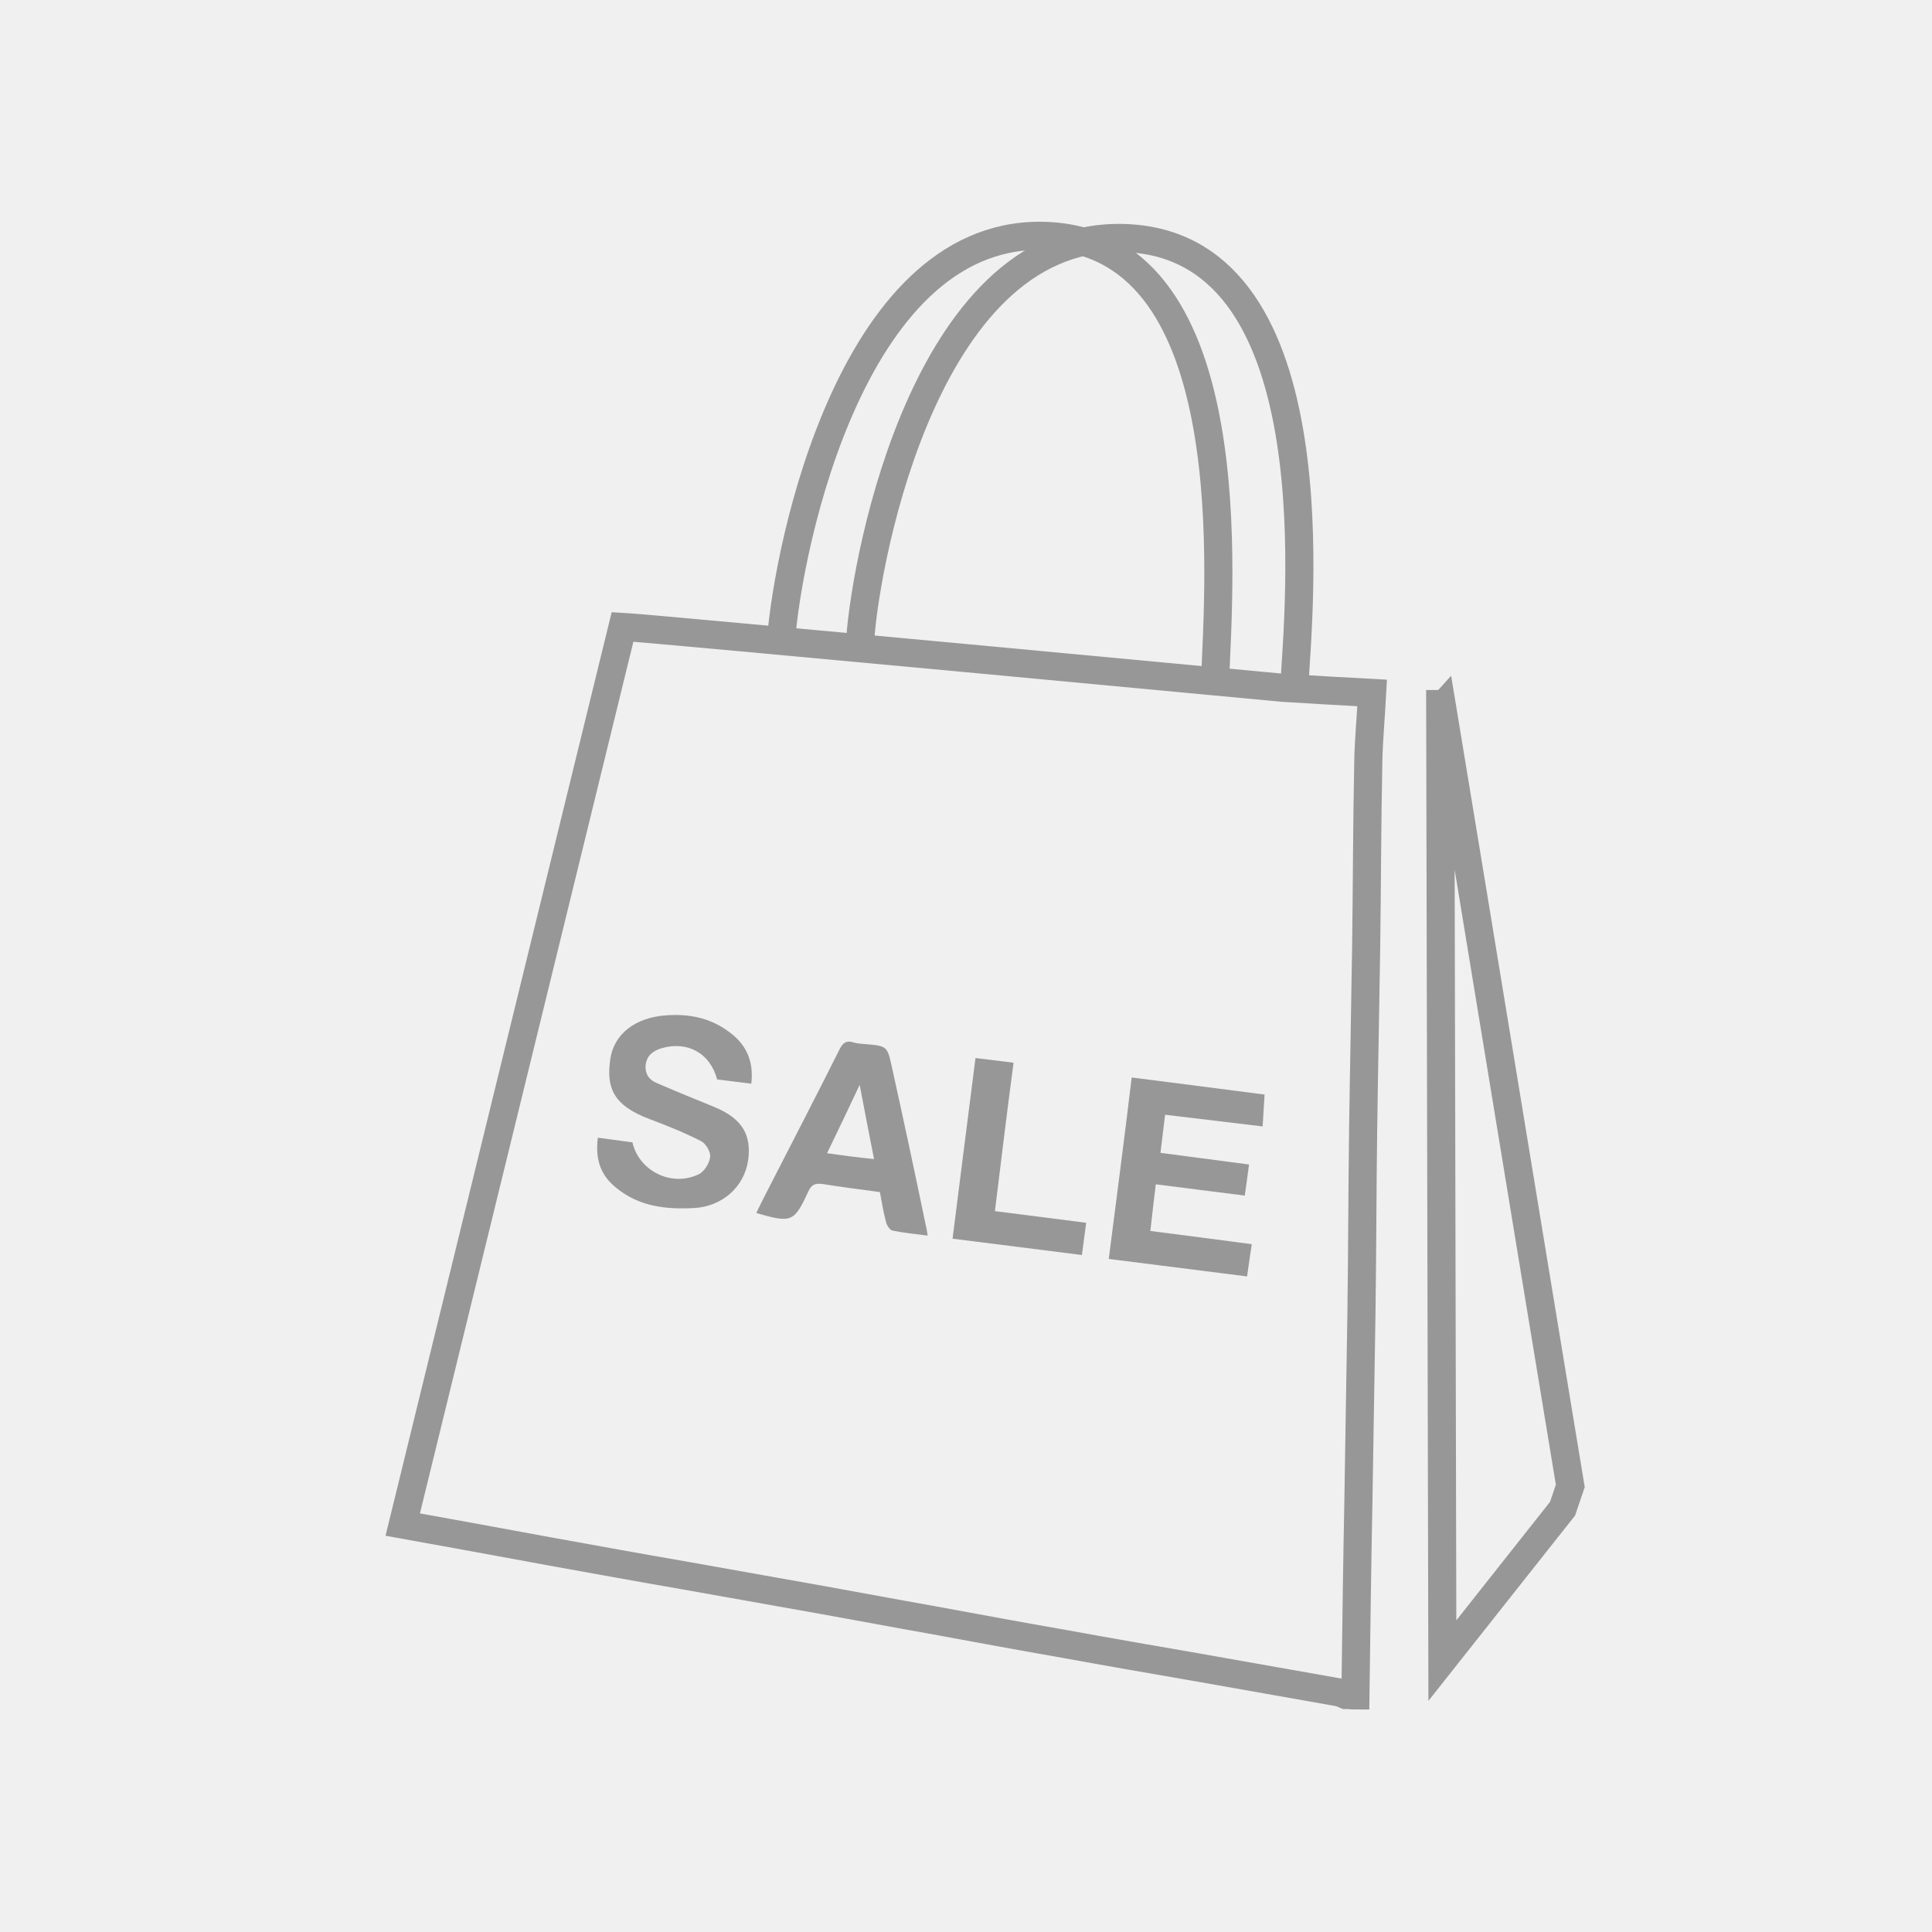
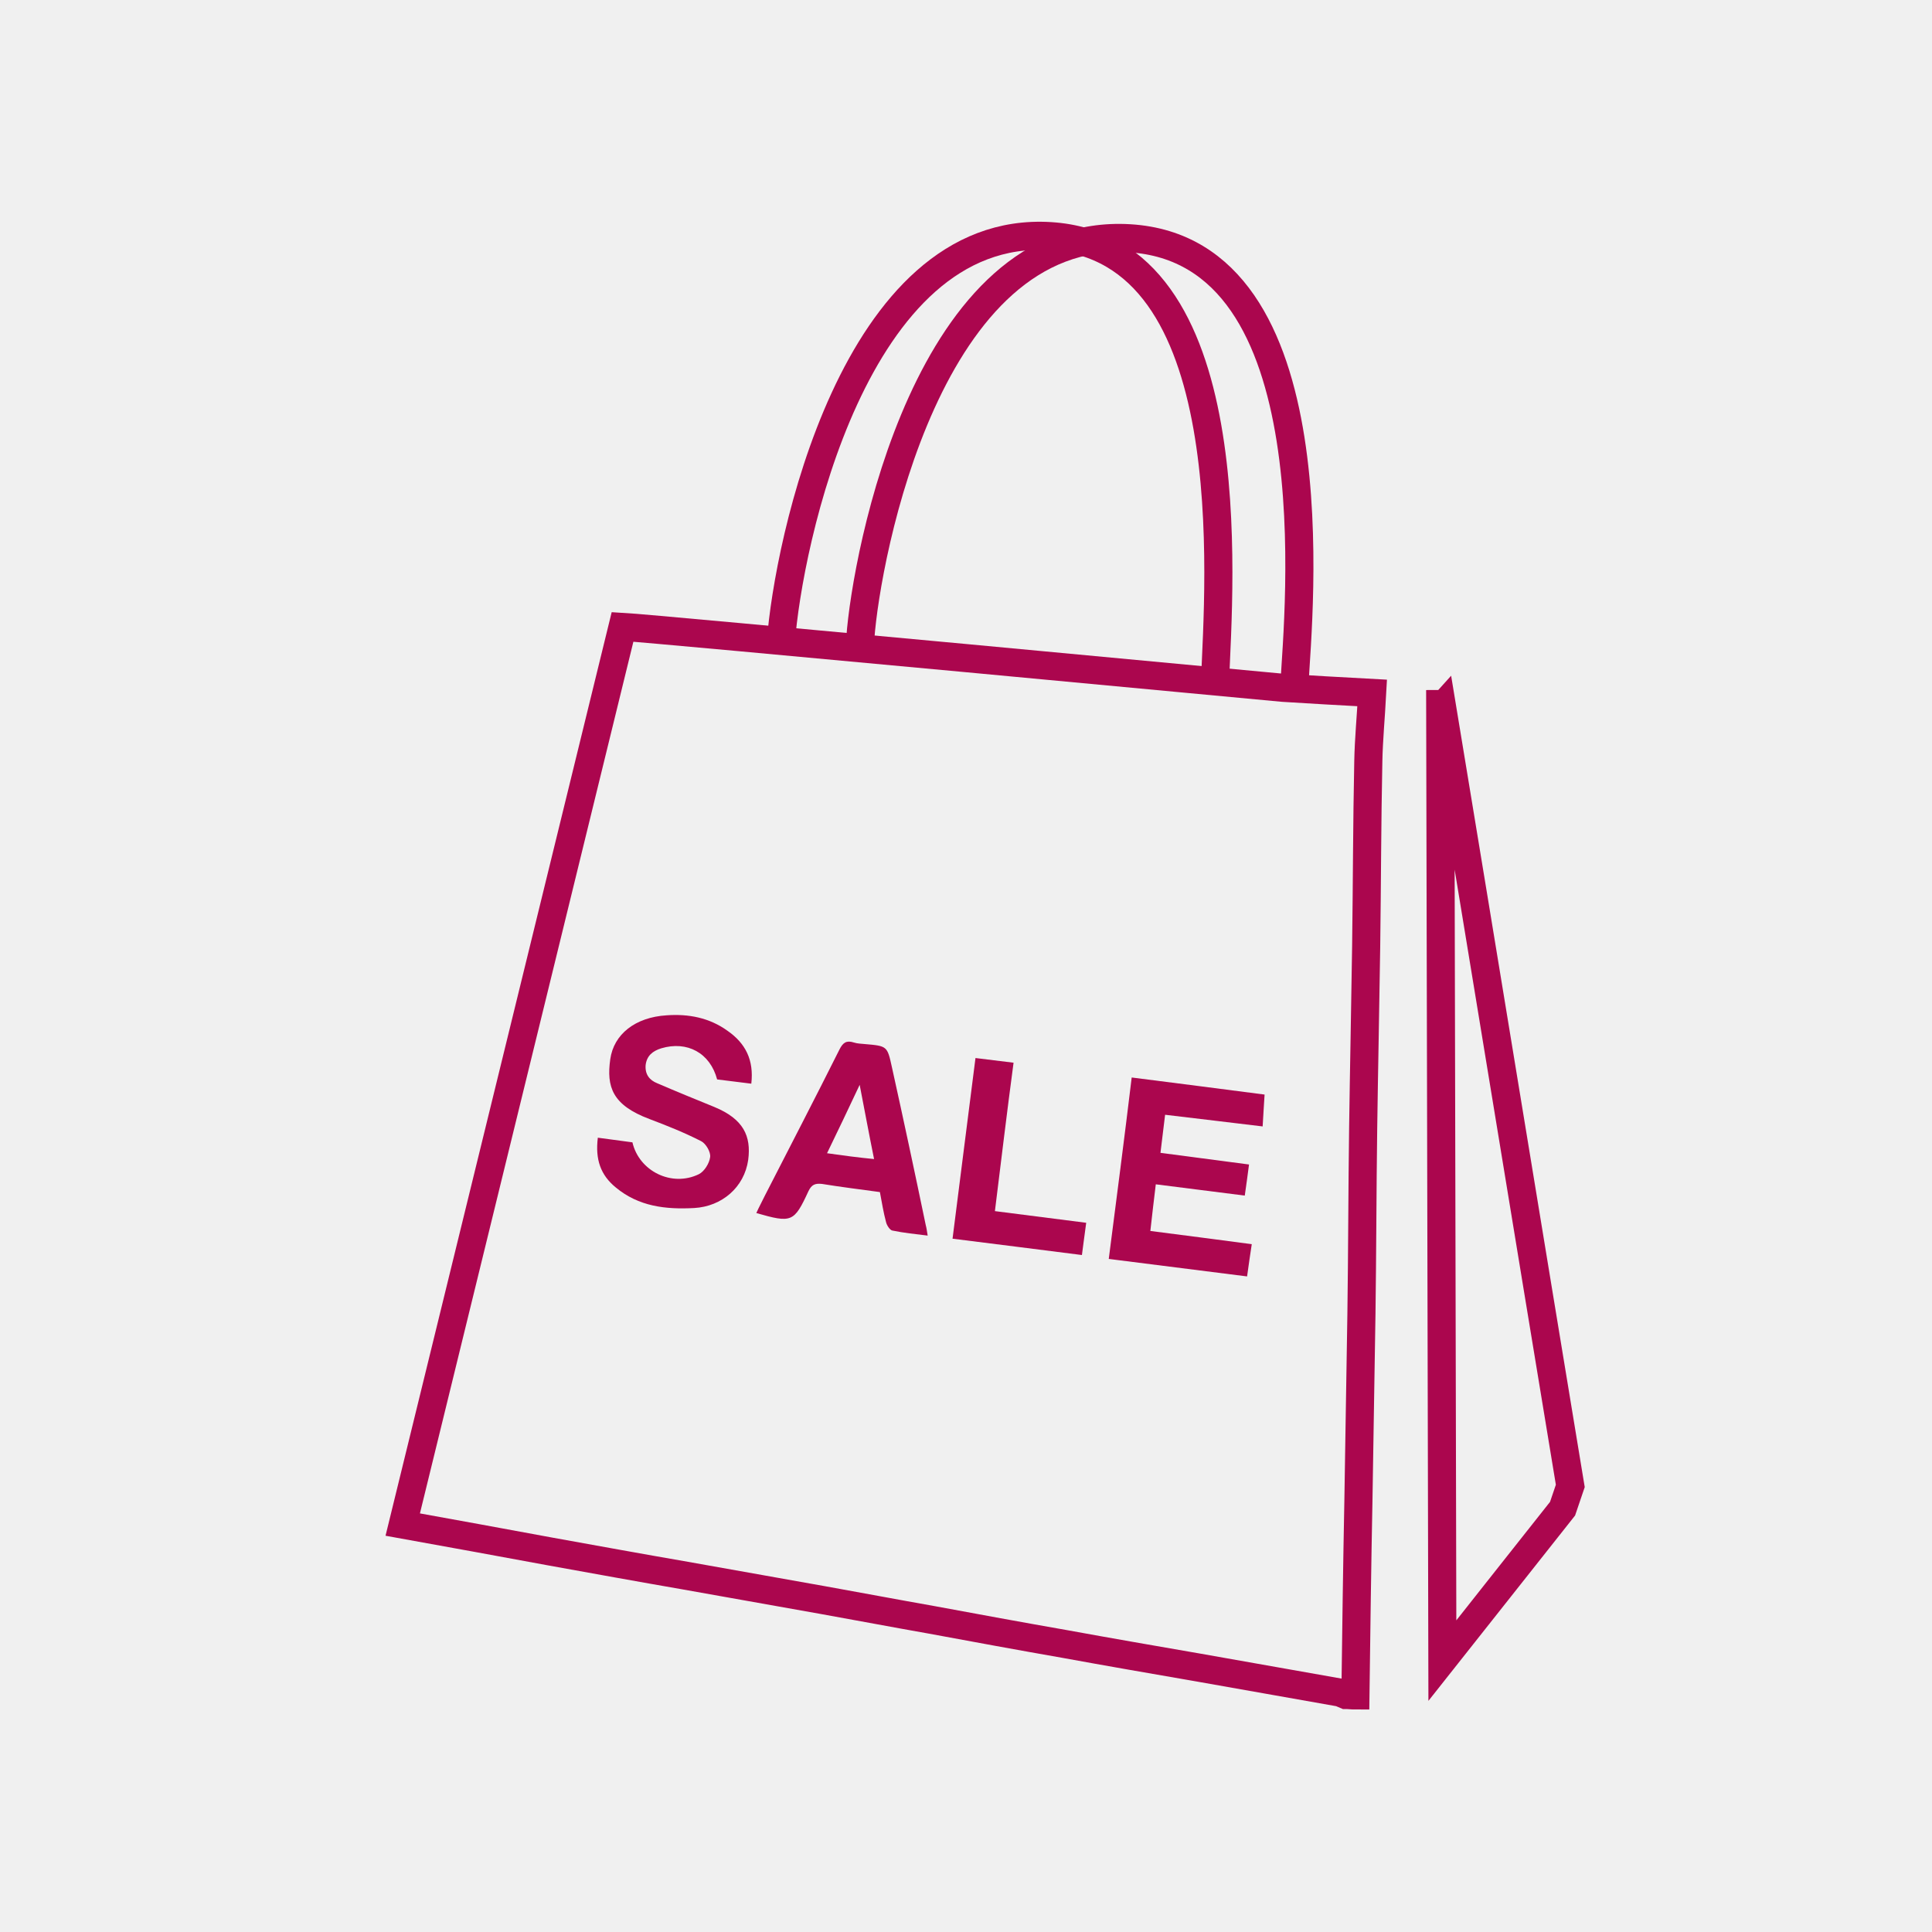
<svg xmlns="http://www.w3.org/2000/svg" width="55" height="55" viewBox="0 0 55 55" fill="none">
  <g clip-path="url(#clip0)">
-     <path d="M44.483 42.949C43.347 44.379 42.234 45.797 41.061 47.276C41.037 38.146 41.024 29.089 41 20.044C41.012 20.044 41.024 20.044 41.037 20.032C42.259 27.427 43.469 34.833 44.703 42.301L44.483 42.949Z" stroke="#979797" stroke-width="0.8" stroke-miterlimit="10" />
-     <path d="M28.854 30.253C28.478 30.209 28.135 30.164 27.77 30.12C27.549 31.834 27.338 33.538 27.117 35.263C28.367 35.418 29.573 35.573 30.8 35.728C30.845 35.407 30.878 35.108 30.922 34.81C30.037 34.699 29.208 34.589 28.323 34.478C28.5 33.051 28.666 31.657 28.854 30.253Z" fill="#979797" />
-     <path d="M20.713 29.346C20.194 28.97 19.596 28.859 18.977 28.904C18.081 28.959 17.473 29.445 17.373 30.153C17.262 30.939 17.428 31.459 18.49 31.857C18.988 32.045 19.486 32.244 19.961 32.487C20.094 32.554 20.238 32.797 20.216 32.941C20.194 33.118 20.05 33.35 19.895 33.427C19.121 33.803 18.192 33.339 18.004 32.52C17.683 32.476 17.362 32.432 17.019 32.388C16.942 33.007 17.097 33.45 17.528 33.803C18.181 34.346 18.944 34.434 19.762 34.39C20.548 34.346 21.189 33.803 21.3 33.018C21.388 32.343 21.167 31.857 20.337 31.514C19.795 31.293 19.253 31.072 18.712 30.839C18.49 30.751 18.358 30.585 18.38 30.319C18.413 30.054 18.579 29.921 18.822 29.844C19.563 29.622 20.216 29.976 20.415 30.729C20.736 30.773 21.067 30.806 21.388 30.85C21.466 30.175 21.222 29.7 20.713 29.346Z" fill="#979797" />
-     <path d="M25.392 30.386C25.259 29.777 25.259 29.777 24.617 29.722C24.518 29.711 24.407 29.711 24.308 29.678C24.097 29.611 23.998 29.678 23.898 29.877C23.201 31.27 22.483 32.653 21.775 34.036C21.697 34.202 21.609 34.356 21.531 34.533C22.538 34.821 22.604 34.799 23.013 33.914C23.102 33.726 23.201 33.682 23.401 33.704C23.942 33.792 24.485 33.859 25.049 33.936C25.104 34.224 25.148 34.511 25.226 34.799C25.248 34.887 25.336 35.02 25.403 35.031C25.723 35.098 26.055 35.131 26.409 35.175C26.387 35.042 26.376 34.954 26.354 34.876C26.044 33.383 25.723 31.879 25.392 30.386ZM23.544 32.83C23.854 32.188 24.153 31.569 24.473 30.883C24.617 31.624 24.739 32.288 24.883 32.996C24.429 32.952 24.009 32.896 23.544 32.83Z" fill="#979797" />
-     <path d="M31.564 35.839C32.892 36.005 34.186 36.171 35.502 36.337C35.546 36.005 35.591 35.717 35.635 35.419C34.639 35.286 33.688 35.164 32.748 35.043C32.803 34.567 32.847 34.158 32.903 33.715C33.755 33.826 34.584 33.925 35.436 34.036C35.48 33.748 35.513 33.472 35.557 33.151C34.706 33.041 33.887 32.93 33.036 32.819C33.08 32.443 33.124 32.1 33.168 31.735C34.12 31.846 35.016 31.957 35.945 32.067C35.967 31.735 35.978 31.459 36 31.16C34.75 30.994 33.5 30.84 32.217 30.674C32.007 32.421 31.786 34.114 31.564 35.839Z" fill="#979797" />
-     <path d="M36.52 19.58C36.52 19.58 18.603 17.893 17.723 17.845C15.645 26.339 13.555 34.858 11.465 43.401C12.895 43.658 14.288 43.914 15.681 44.171C16.965 44.403 18.248 44.636 19.519 44.856C20.827 45.088 22.123 45.32 23.43 45.552C24.457 45.736 25.484 45.931 26.523 46.114C27.782 46.347 29.04 46.579 30.299 46.799C31.57 47.031 32.842 47.251 34.113 47.471C35.445 47.703 36.789 47.948 38.121 48.18C38.183 48.192 38.244 48.229 38.305 48.253C38.403 48.253 38.488 48.266 38.586 48.266C38.61 46.408 38.635 44.538 38.672 42.68C38.696 40.92 38.733 39.16 38.757 37.412C38.782 35.652 38.782 33.904 38.806 32.145C38.83 30.409 38.867 28.673 38.892 26.938C38.916 25.178 38.916 23.43 38.953 21.67C38.965 21.047 39.026 20.423 39.063 19.727C38.134 19.678 37.315 19.629 36.52 19.58Z" stroke="#979797" stroke-width="0.8" stroke-miterlimit="10" />
-     <path d="M34.589 19.397C34.699 16.61 35.457 7.064 29.896 6.722C24.298 6.38 22.428 15.559 22.232 18.26" stroke="#979797" stroke-width="0.8" stroke-miterlimit="10" />
-     <path d="M36.849 19.494C36.959 17.441 38.01 7.138 32.156 6.783C26.423 6.441 24.663 15.803 24.492 18.162" stroke="#979797" stroke-width="0.8" stroke-miterlimit="10" />
+     <path d="M44.483 42.949C43.347 44.379 42.234 45.797 41.061 47.276C41.037 38.146 41.024 29.089 41 20.044C41.012 20.044 41.024 20.044 41.037 20.032C42.259 27.427 43.469 34.833 44.703 42.301L44.483 42.949Z" stroke="#ab064e" stroke-width="0.8" stroke-miterlimit="10" />
+     <path d="M28.854 30.253C28.478 30.209 28.135 30.164 27.77 30.12C27.549 31.834 27.338 33.538 27.117 35.263C28.367 35.418 29.573 35.573 30.8 35.728C30.845 35.407 30.878 35.108 30.922 34.81C30.037 34.699 29.208 34.589 28.323 34.478C28.5 33.051 28.666 31.657 28.854 30.253Z" fill="#ab064e" />
+     <path d="M20.713 29.346C20.194 28.97 19.596 28.859 18.977 28.904C18.081 28.959 17.473 29.445 17.373 30.153C17.262 30.939 17.428 31.459 18.49 31.857C18.988 32.045 19.486 32.244 19.961 32.487C20.094 32.554 20.238 32.797 20.216 32.941C20.194 33.118 20.05 33.35 19.895 33.427C19.121 33.803 18.192 33.339 18.004 32.52C17.683 32.476 17.362 32.432 17.019 32.388C16.942 33.007 17.097 33.45 17.528 33.803C18.181 34.346 18.944 34.434 19.762 34.39C20.548 34.346 21.189 33.803 21.3 33.018C21.388 32.343 21.167 31.857 20.337 31.514C19.795 31.293 19.253 31.072 18.712 30.839C18.49 30.751 18.358 30.585 18.38 30.319C18.413 30.054 18.579 29.921 18.822 29.844C19.563 29.622 20.216 29.976 20.415 30.729C20.736 30.773 21.067 30.806 21.388 30.85C21.466 30.175 21.222 29.7 20.713 29.346Z" fill="#ab064e" />
+     <path d="M25.392 30.386C25.259 29.777 25.259 29.777 24.617 29.722C24.518 29.711 24.407 29.711 24.308 29.678C24.097 29.611 23.998 29.678 23.898 29.877C23.201 31.27 22.483 32.653 21.775 34.036C21.697 34.202 21.609 34.356 21.531 34.533C22.538 34.821 22.604 34.799 23.013 33.914C23.102 33.726 23.201 33.682 23.401 33.704C23.942 33.792 24.485 33.859 25.049 33.936C25.104 34.224 25.148 34.511 25.226 34.799C25.248 34.887 25.336 35.02 25.403 35.031C25.723 35.098 26.055 35.131 26.409 35.175C26.387 35.042 26.376 34.954 26.354 34.876C26.044 33.383 25.723 31.879 25.392 30.386ZM23.544 32.83C23.854 32.188 24.153 31.569 24.473 30.883C24.617 31.624 24.739 32.288 24.883 32.996C24.429 32.952 24.009 32.896 23.544 32.83Z" fill="#ab064e" />
+     <path d="M31.564 35.839C32.892 36.005 34.186 36.171 35.502 36.337C35.546 36.005 35.591 35.717 35.635 35.419C34.639 35.286 33.688 35.164 32.748 35.043C32.803 34.567 32.847 34.158 32.903 33.715C33.755 33.826 34.584 33.925 35.436 34.036C35.48 33.748 35.513 33.472 35.557 33.151C34.706 33.041 33.887 32.93 33.036 32.819C33.08 32.443 33.124 32.1 33.168 31.735C34.12 31.846 35.016 31.957 35.945 32.067C35.967 31.735 35.978 31.459 36 31.16C34.75 30.994 33.5 30.84 32.217 30.674C32.007 32.421 31.786 34.114 31.564 35.839Z" fill="#ab064e" />
+     <path d="M36.52 19.58C36.52 19.58 18.603 17.893 17.723 17.845C15.645 26.339 13.555 34.858 11.465 43.401C12.895 43.658 14.288 43.914 15.681 44.171C16.965 44.403 18.248 44.636 19.519 44.856C20.827 45.088 22.123 45.32 23.43 45.552C24.457 45.736 25.484 45.931 26.523 46.114C27.782 46.347 29.04 46.579 30.299 46.799C31.57 47.031 32.842 47.251 34.113 47.471C35.445 47.703 36.789 47.948 38.121 48.18C38.183 48.192 38.244 48.229 38.305 48.253C38.403 48.253 38.488 48.266 38.586 48.266C38.61 46.408 38.635 44.538 38.672 42.68C38.696 40.92 38.733 39.16 38.757 37.412C38.782 35.652 38.782 33.904 38.806 32.145C38.83 30.409 38.867 28.673 38.892 26.938C38.916 25.178 38.916 23.43 38.953 21.67C38.965 21.047 39.026 20.423 39.063 19.727C38.134 19.678 37.315 19.629 36.52 19.58Z" stroke="#ab064e" stroke-width="0.8" stroke-miterlimit="10" />
+     <path d="M34.589 19.397C34.699 16.61 35.457 7.064 29.896 6.722C24.298 6.38 22.428 15.559 22.232 18.26" stroke="#ab064e" stroke-width="0.8" stroke-miterlimit="10" />
+     <path d="M36.849 19.494C36.959 17.441 38.01 7.138 32.156 6.783C26.423 6.441 24.663 15.803 24.492 18.162" stroke="#ab064e" stroke-width="0.8" stroke-miterlimit="10" />
  </g>
  <defs>
    <clipPath id="clip0">
      <rect width="55" height="55" fill="white" />
    </clipPath>
  </defs>
</svg>
